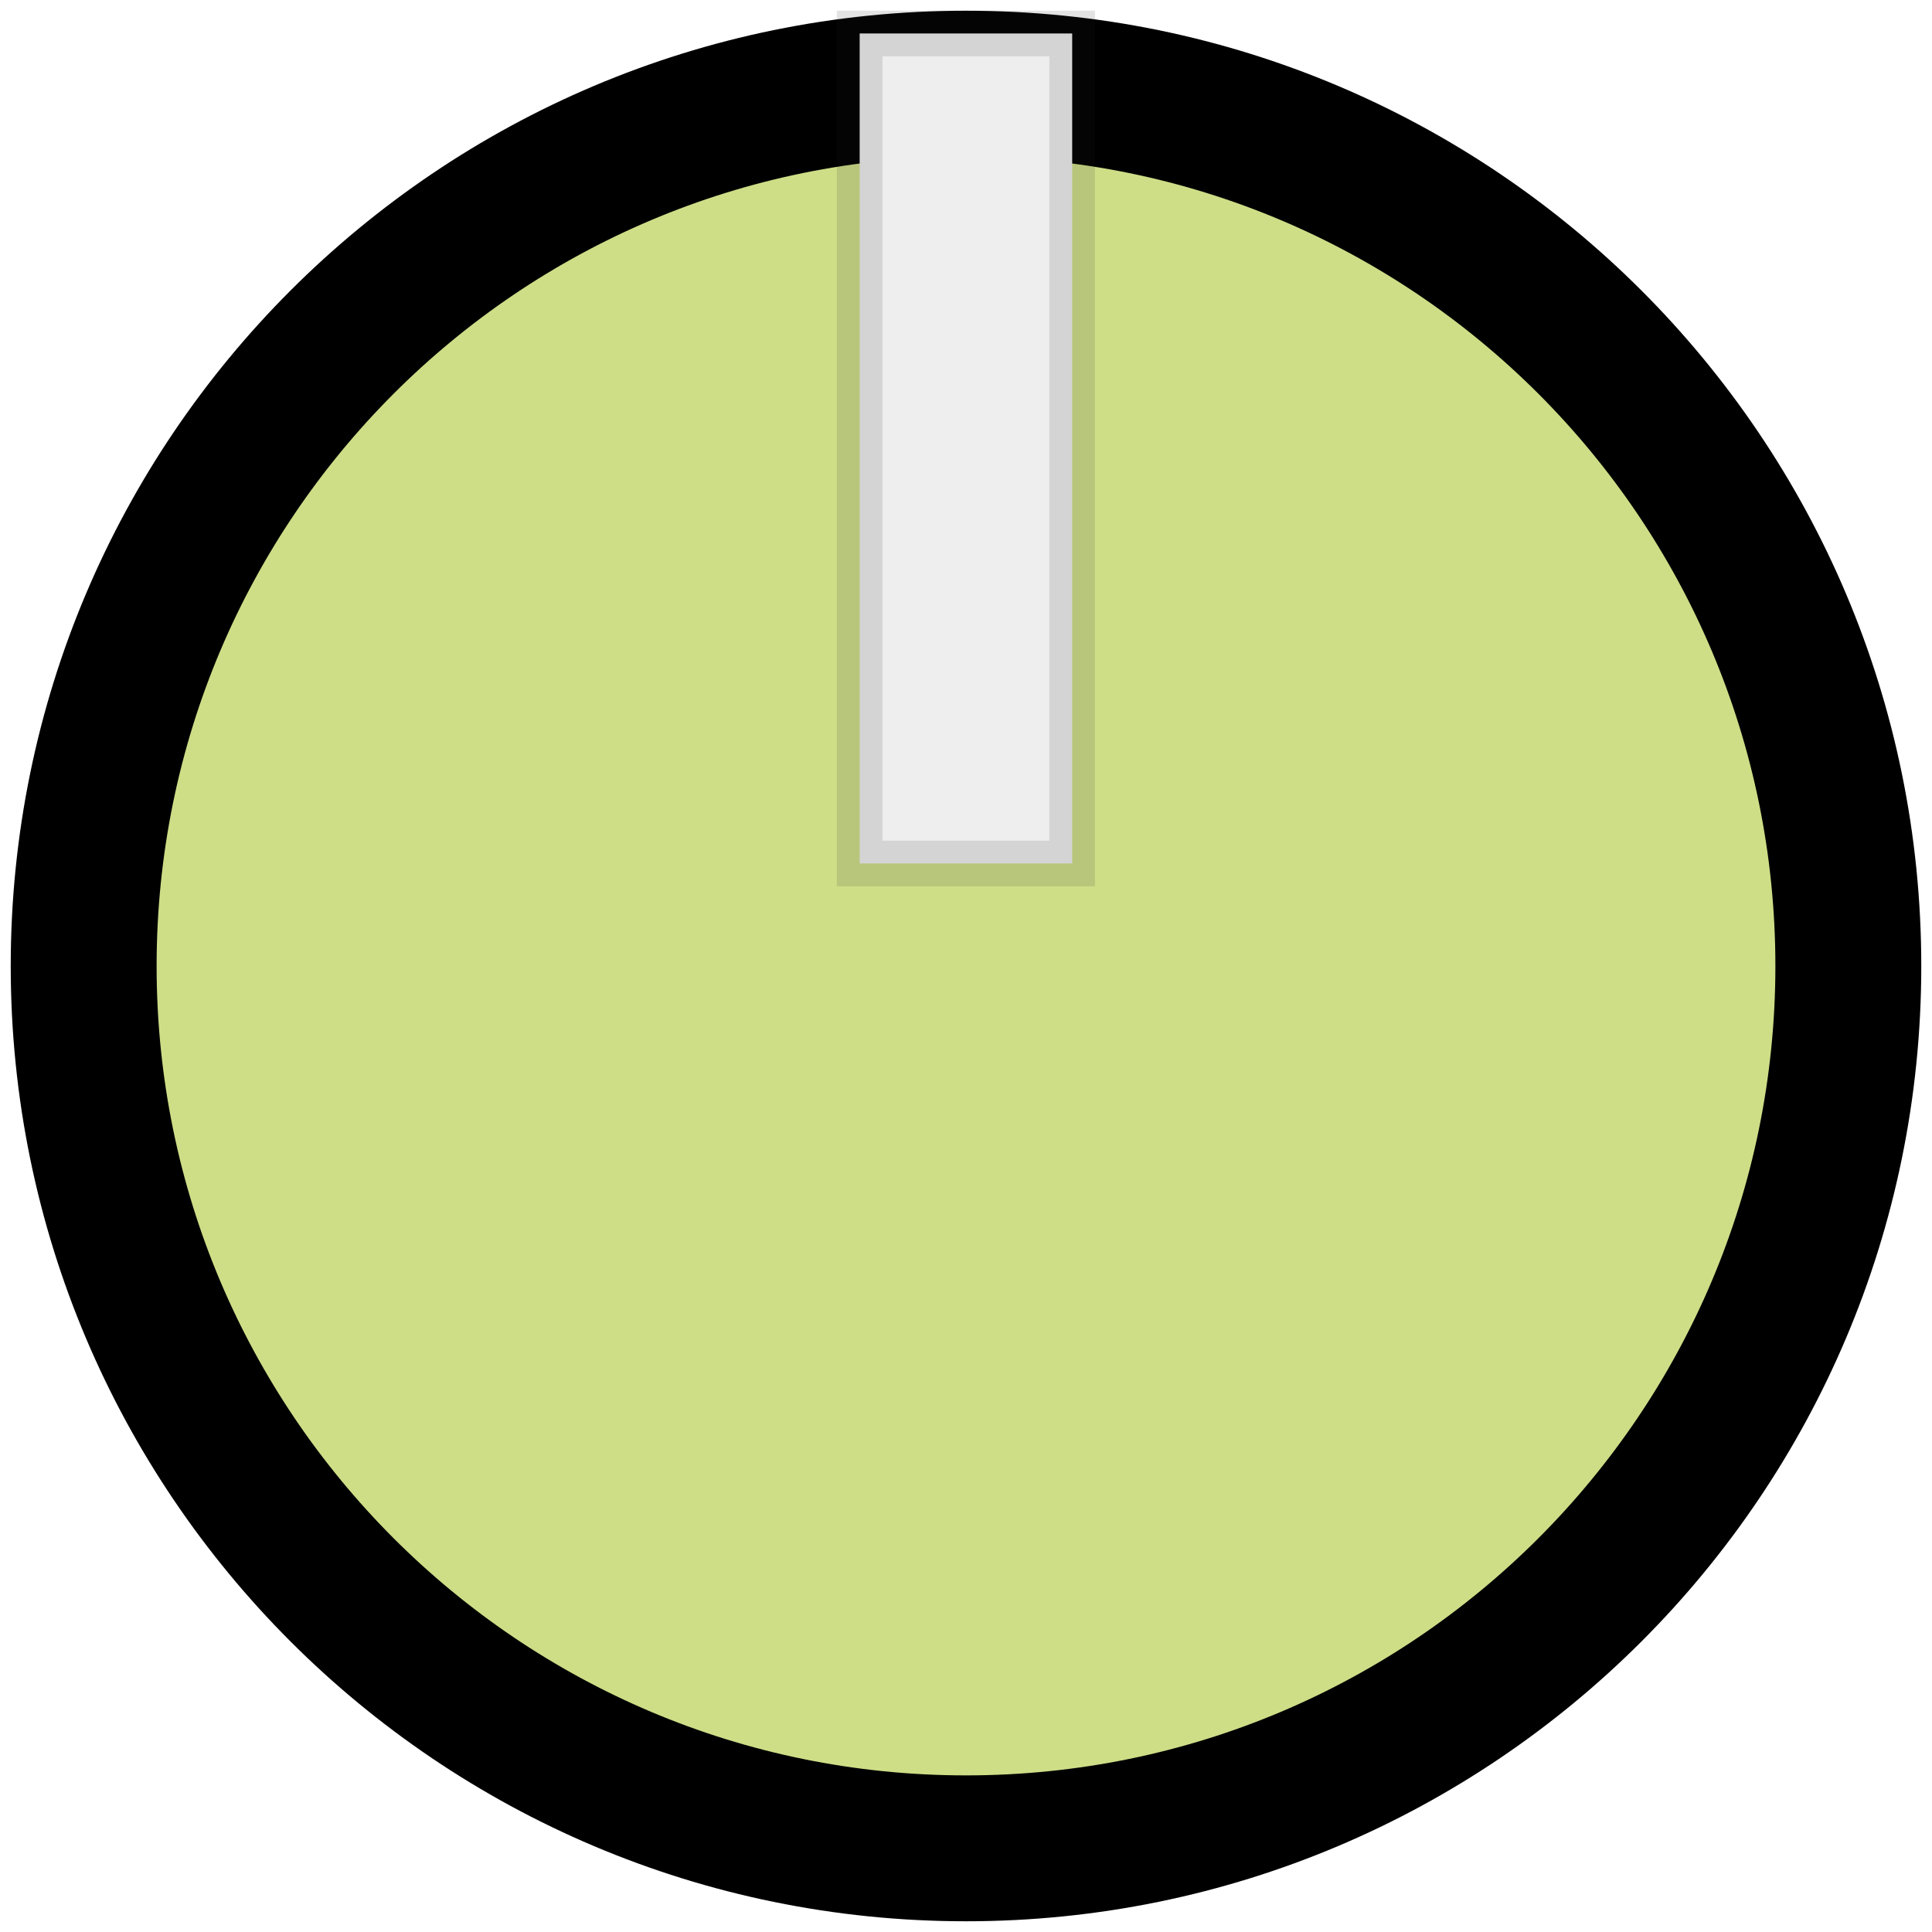
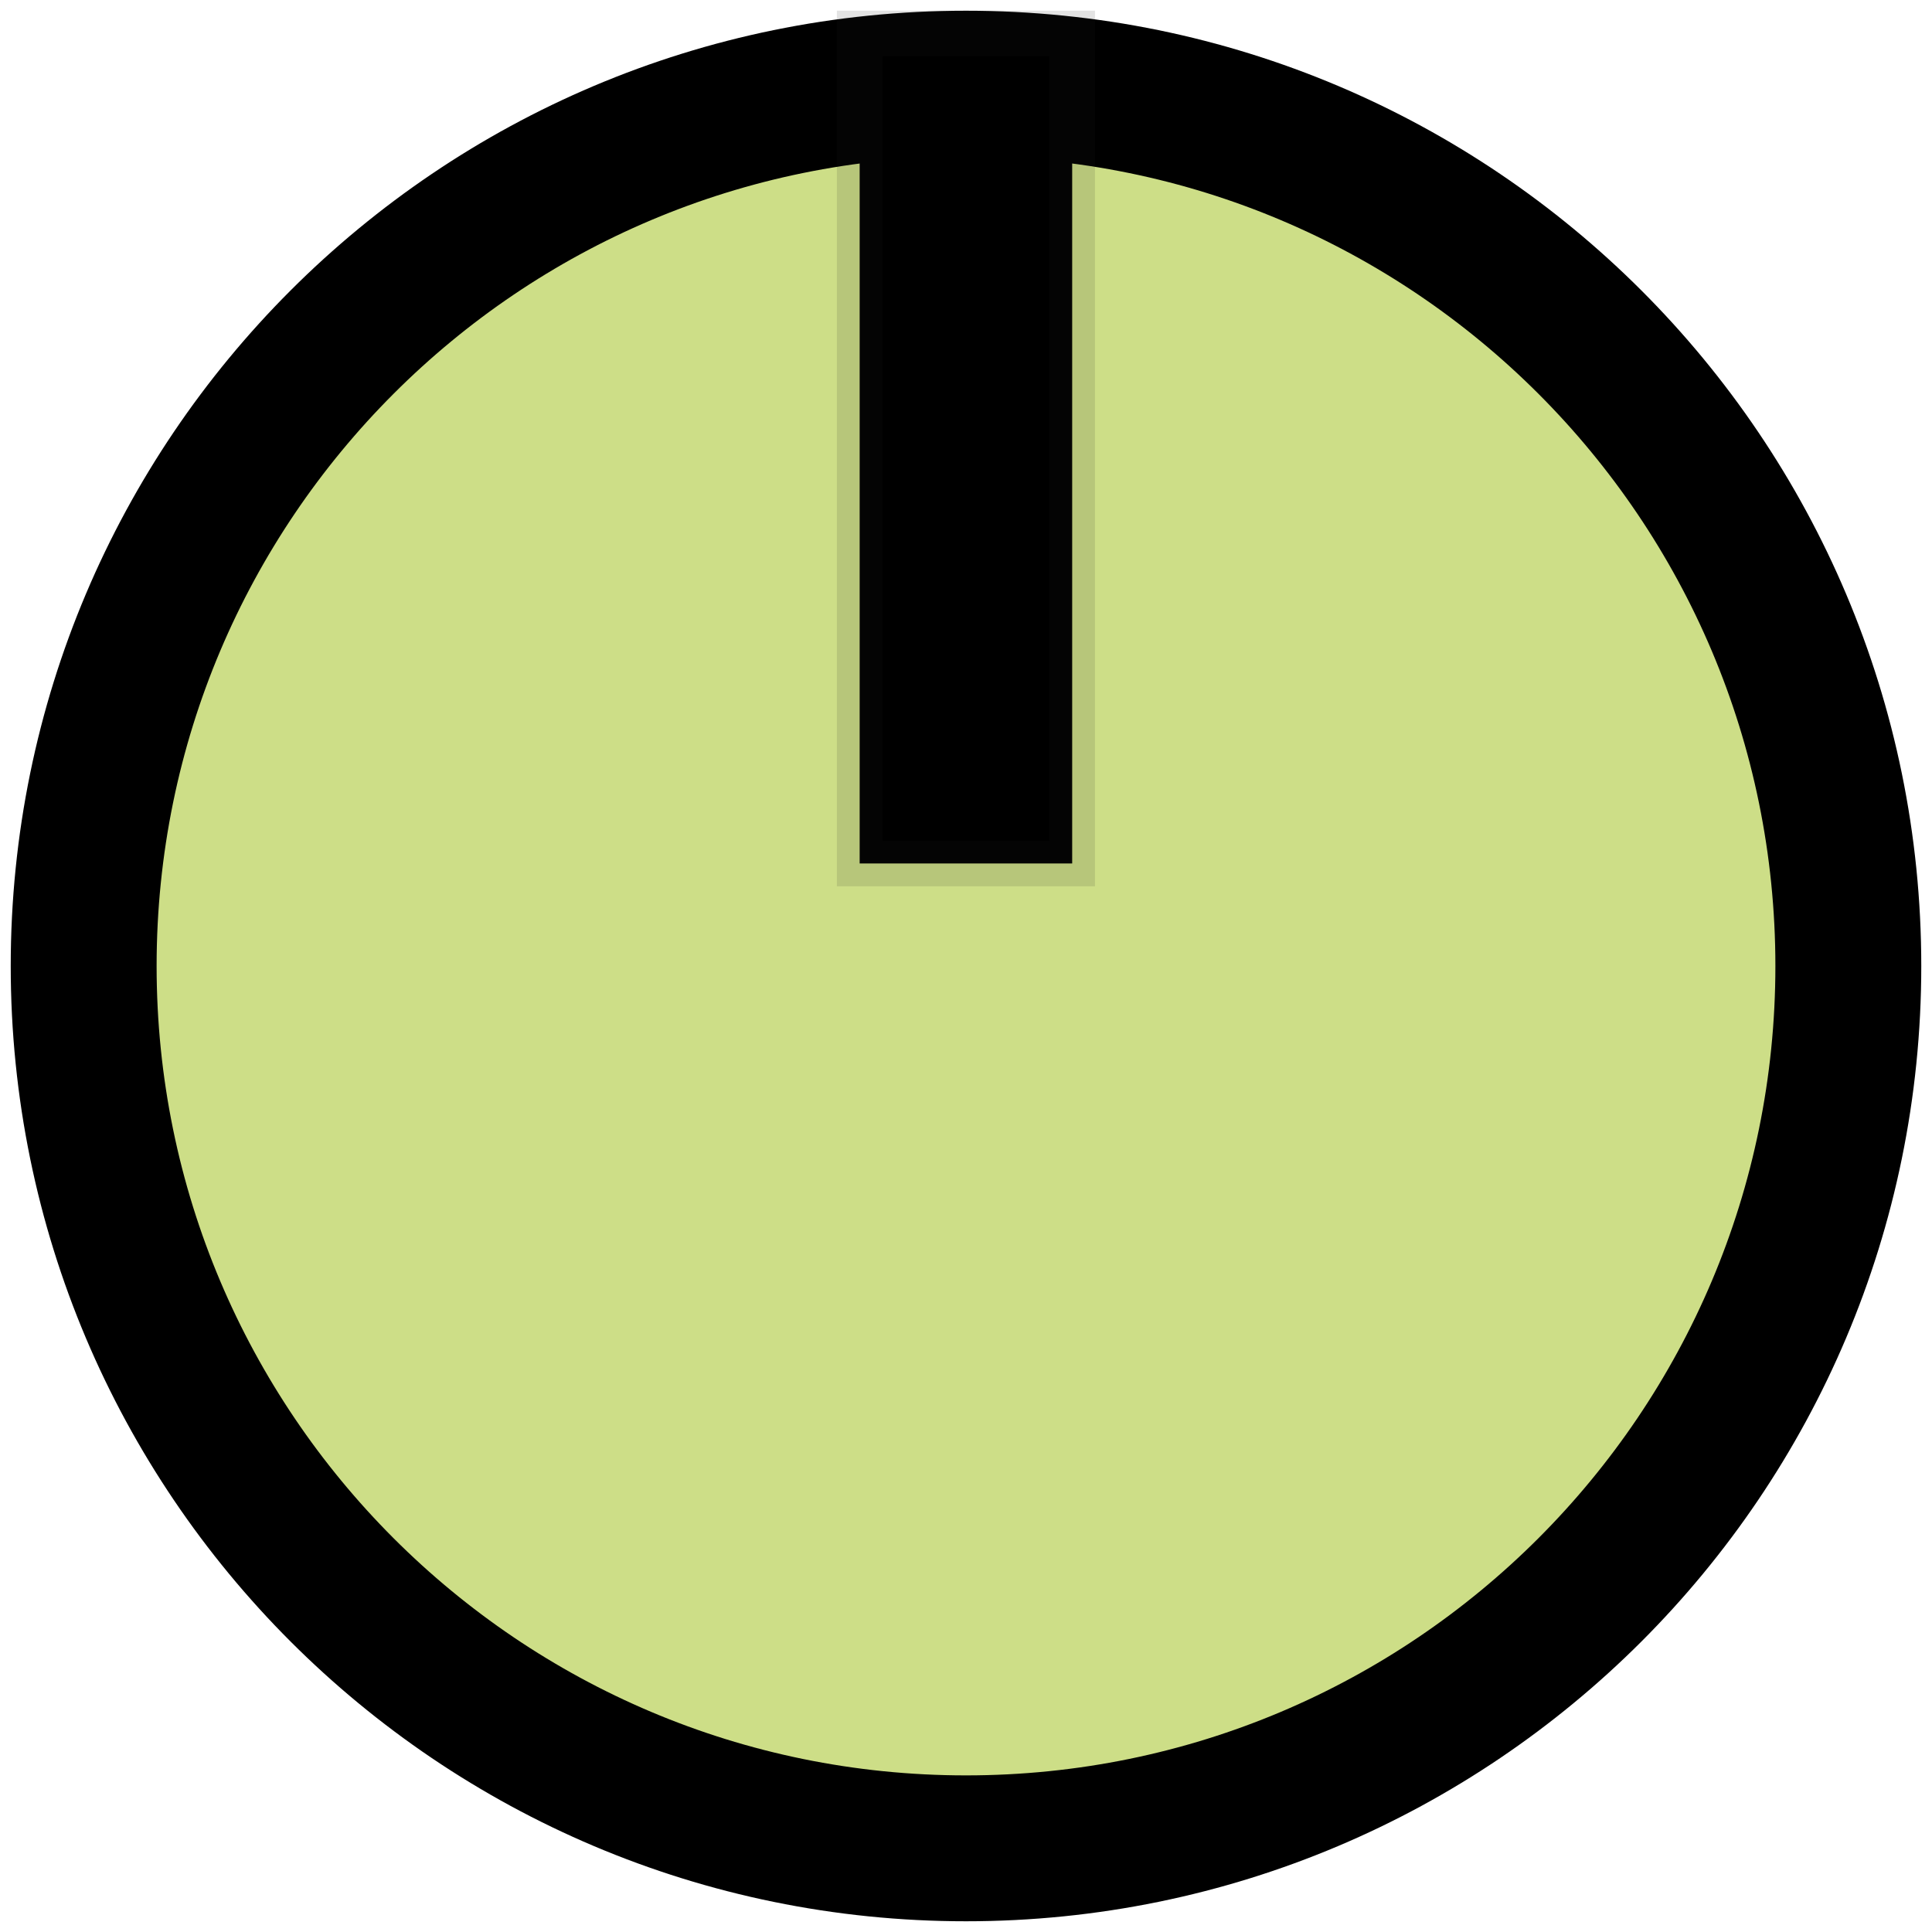
- <svg xmlns="http://www.w3.org/2000/svg" id="svg8910" version="1.1" viewBox="0 0 12.7 12.7" height="12.7mm" width="12.7mm">
+ <svg xmlns="http://www.w3.org/2000/svg" width="12.7mm" height="12.7mm" viewBox="0 0 12.7 12.7" version="1.1" id="svg8910">
  <defs id="defs8904" />
  <g id="layer1">
-     <circle r="5.8" cy="6.35" cx="6.35" id="path9482" style="opacity:0.998;fill:#cdde87;stroke:#000000;stroke-width:0.959;stroke-opacity:1;fill-opacity:1" />
-     <rect y="0.22" x="5.651" height="5.456" width="1.397" id="rect10232" style="opacity:0.998;fill:#eeeeee;fill-opacity:1;stroke:#202020;stroke-width:0.3;stroke-miterlimit:4;stroke-dasharray:none;stroke-opacity:0.125" />
+     <circle style="opacity:0.998;fill:#cdde87;stroke:#000000;stroke-width:0.959;stroke-opacity:1;fill-opacity:1" id="path9482" cx="6.35" cy="6.35" r="5.8" />
+     <rect style="opacity:0.998;fill:#000000;fill-opacity:1;stroke:#202020;stroke-width:0.3;stroke-miterlimit:4;stroke-dasharray:none;stroke-opacity:0.125" id="rect10232" width="1.397" height="5.456" x="5.651" y="0.22" />
  </g>
</svg>
